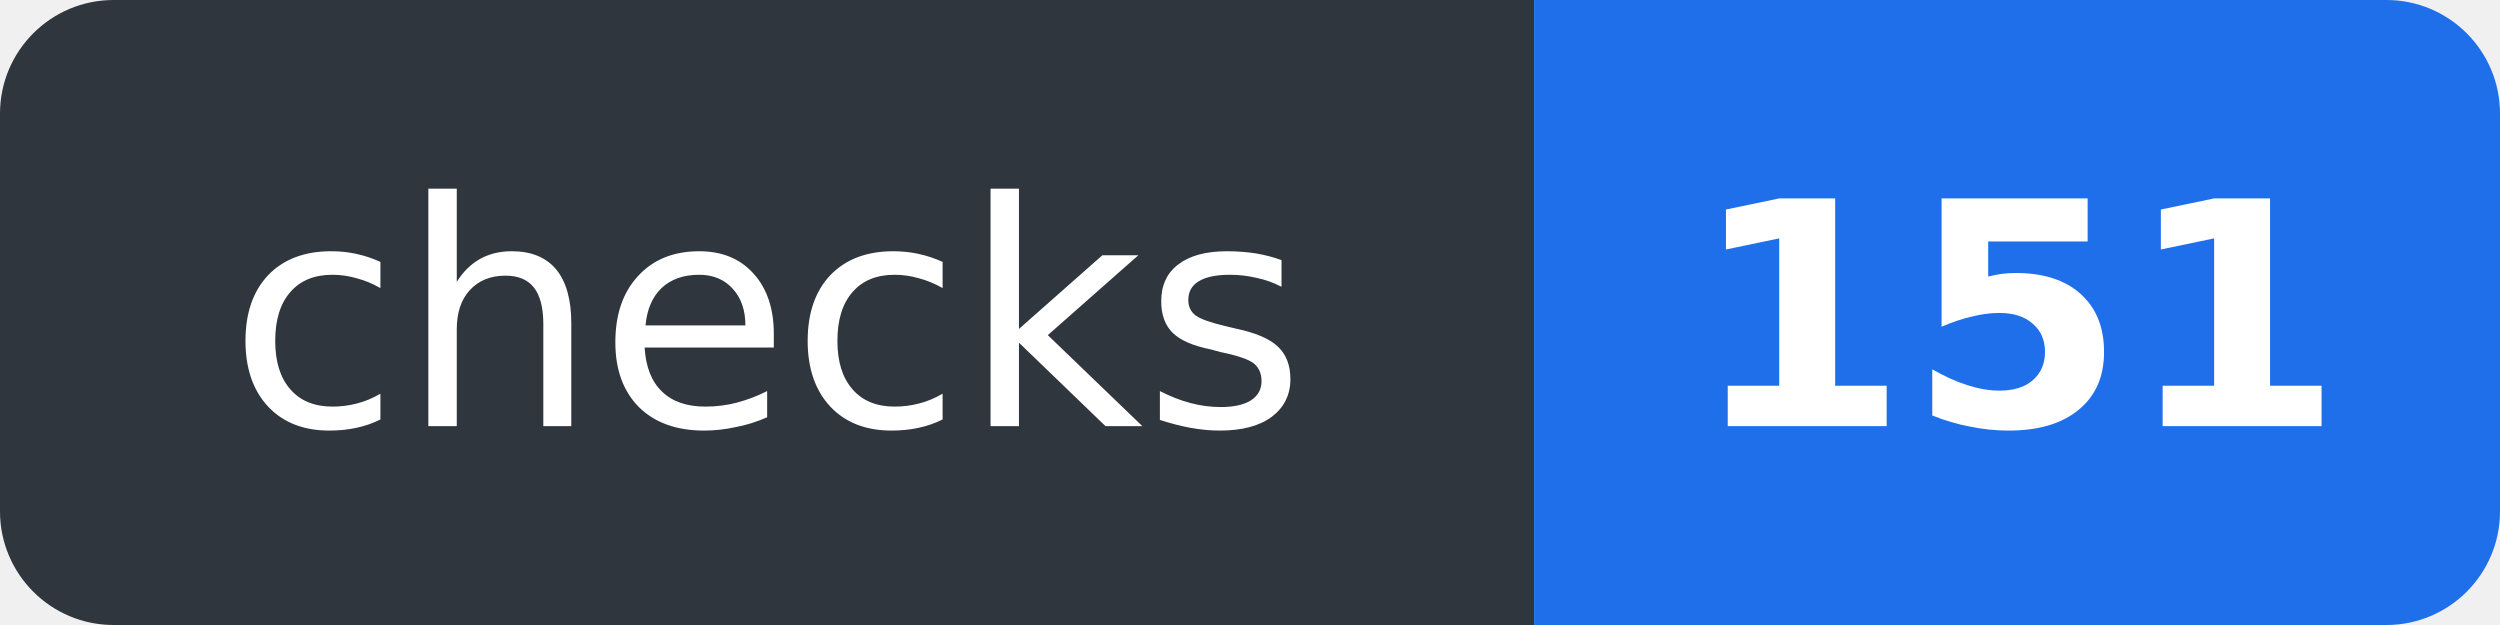
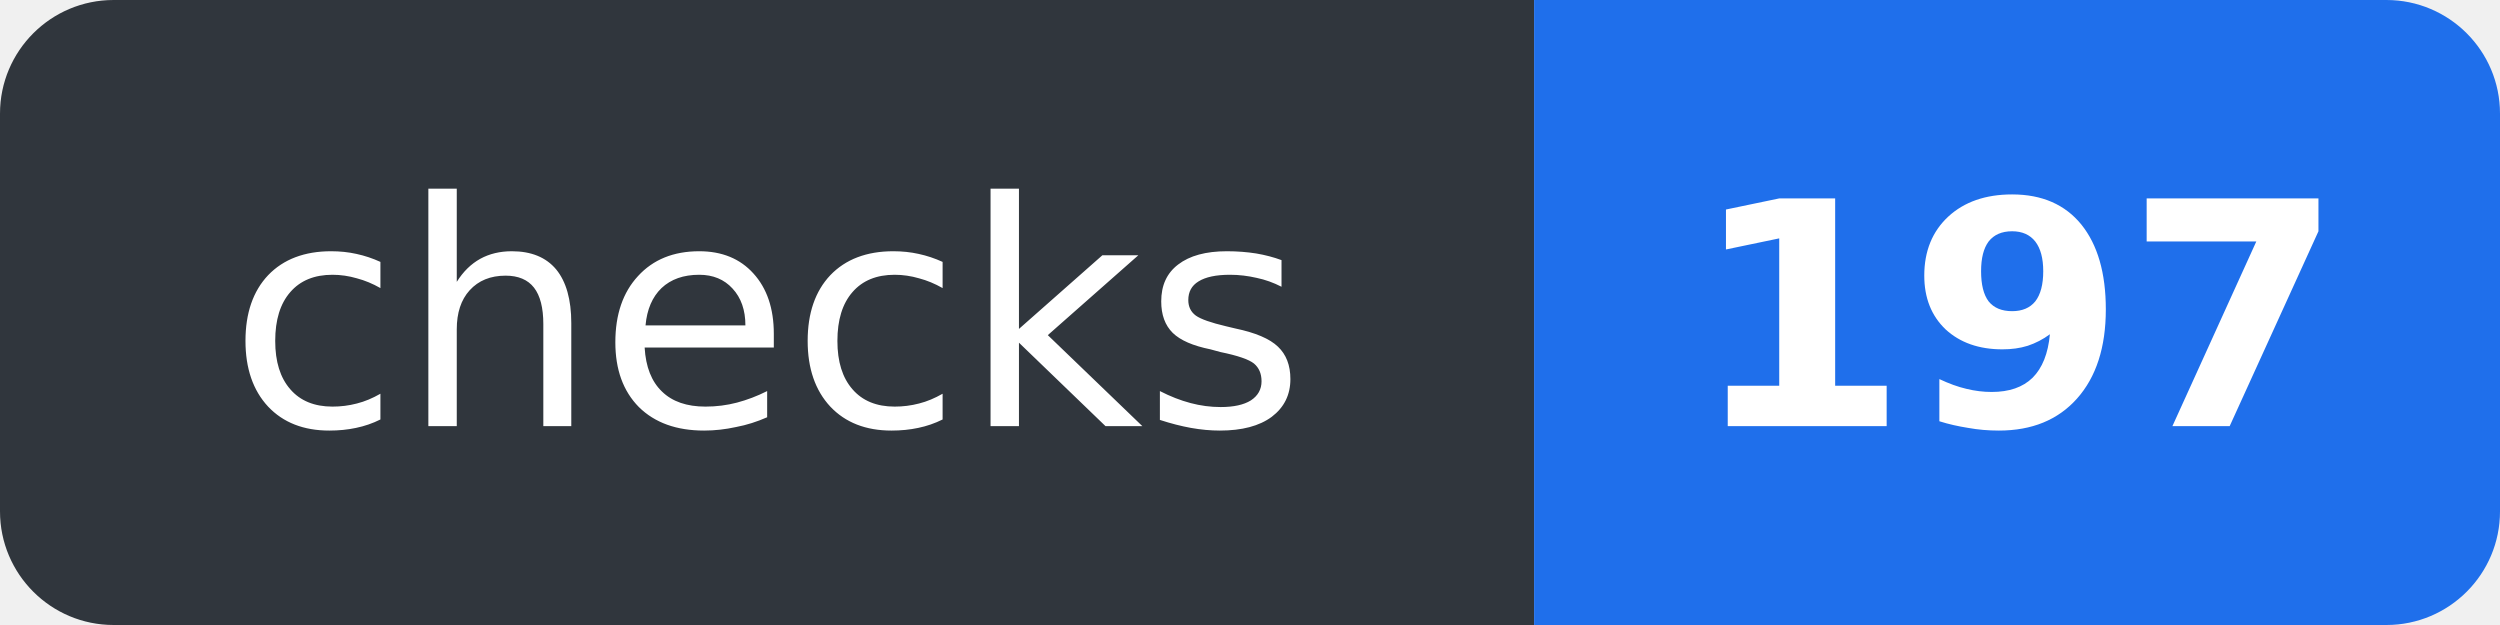
- <svg xmlns="http://www.w3.org/2000/svg" width="88" height="22" role="img" aria-label="checks: 151">
+ <svg xmlns="http://www.w3.org/2000/svg" width="88" height="22" role="img" aria-label="checks: 197">
  <clipPath id="r">
    <rect width="88" height="22" rx="4" />
  </clipPath>
  <g clip-path="url(#r)">
    <rect width="54" height="22" fill="#30363d" />
    <rect x="54" width="34" height="22" fill="#1f6feb" />
  </g>
  <g fill="#fff" font-family="Verdana,DejaVu Sans,sans-serif" font-size="11" text-anchor="middle">
    <text x="27" y="15">checks</text>
-     <text x="71" y="15" font-weight="bold">151</text>
+     <text x="71" y="15" font-weight="bold">197</text>
  </g>
</svg>
